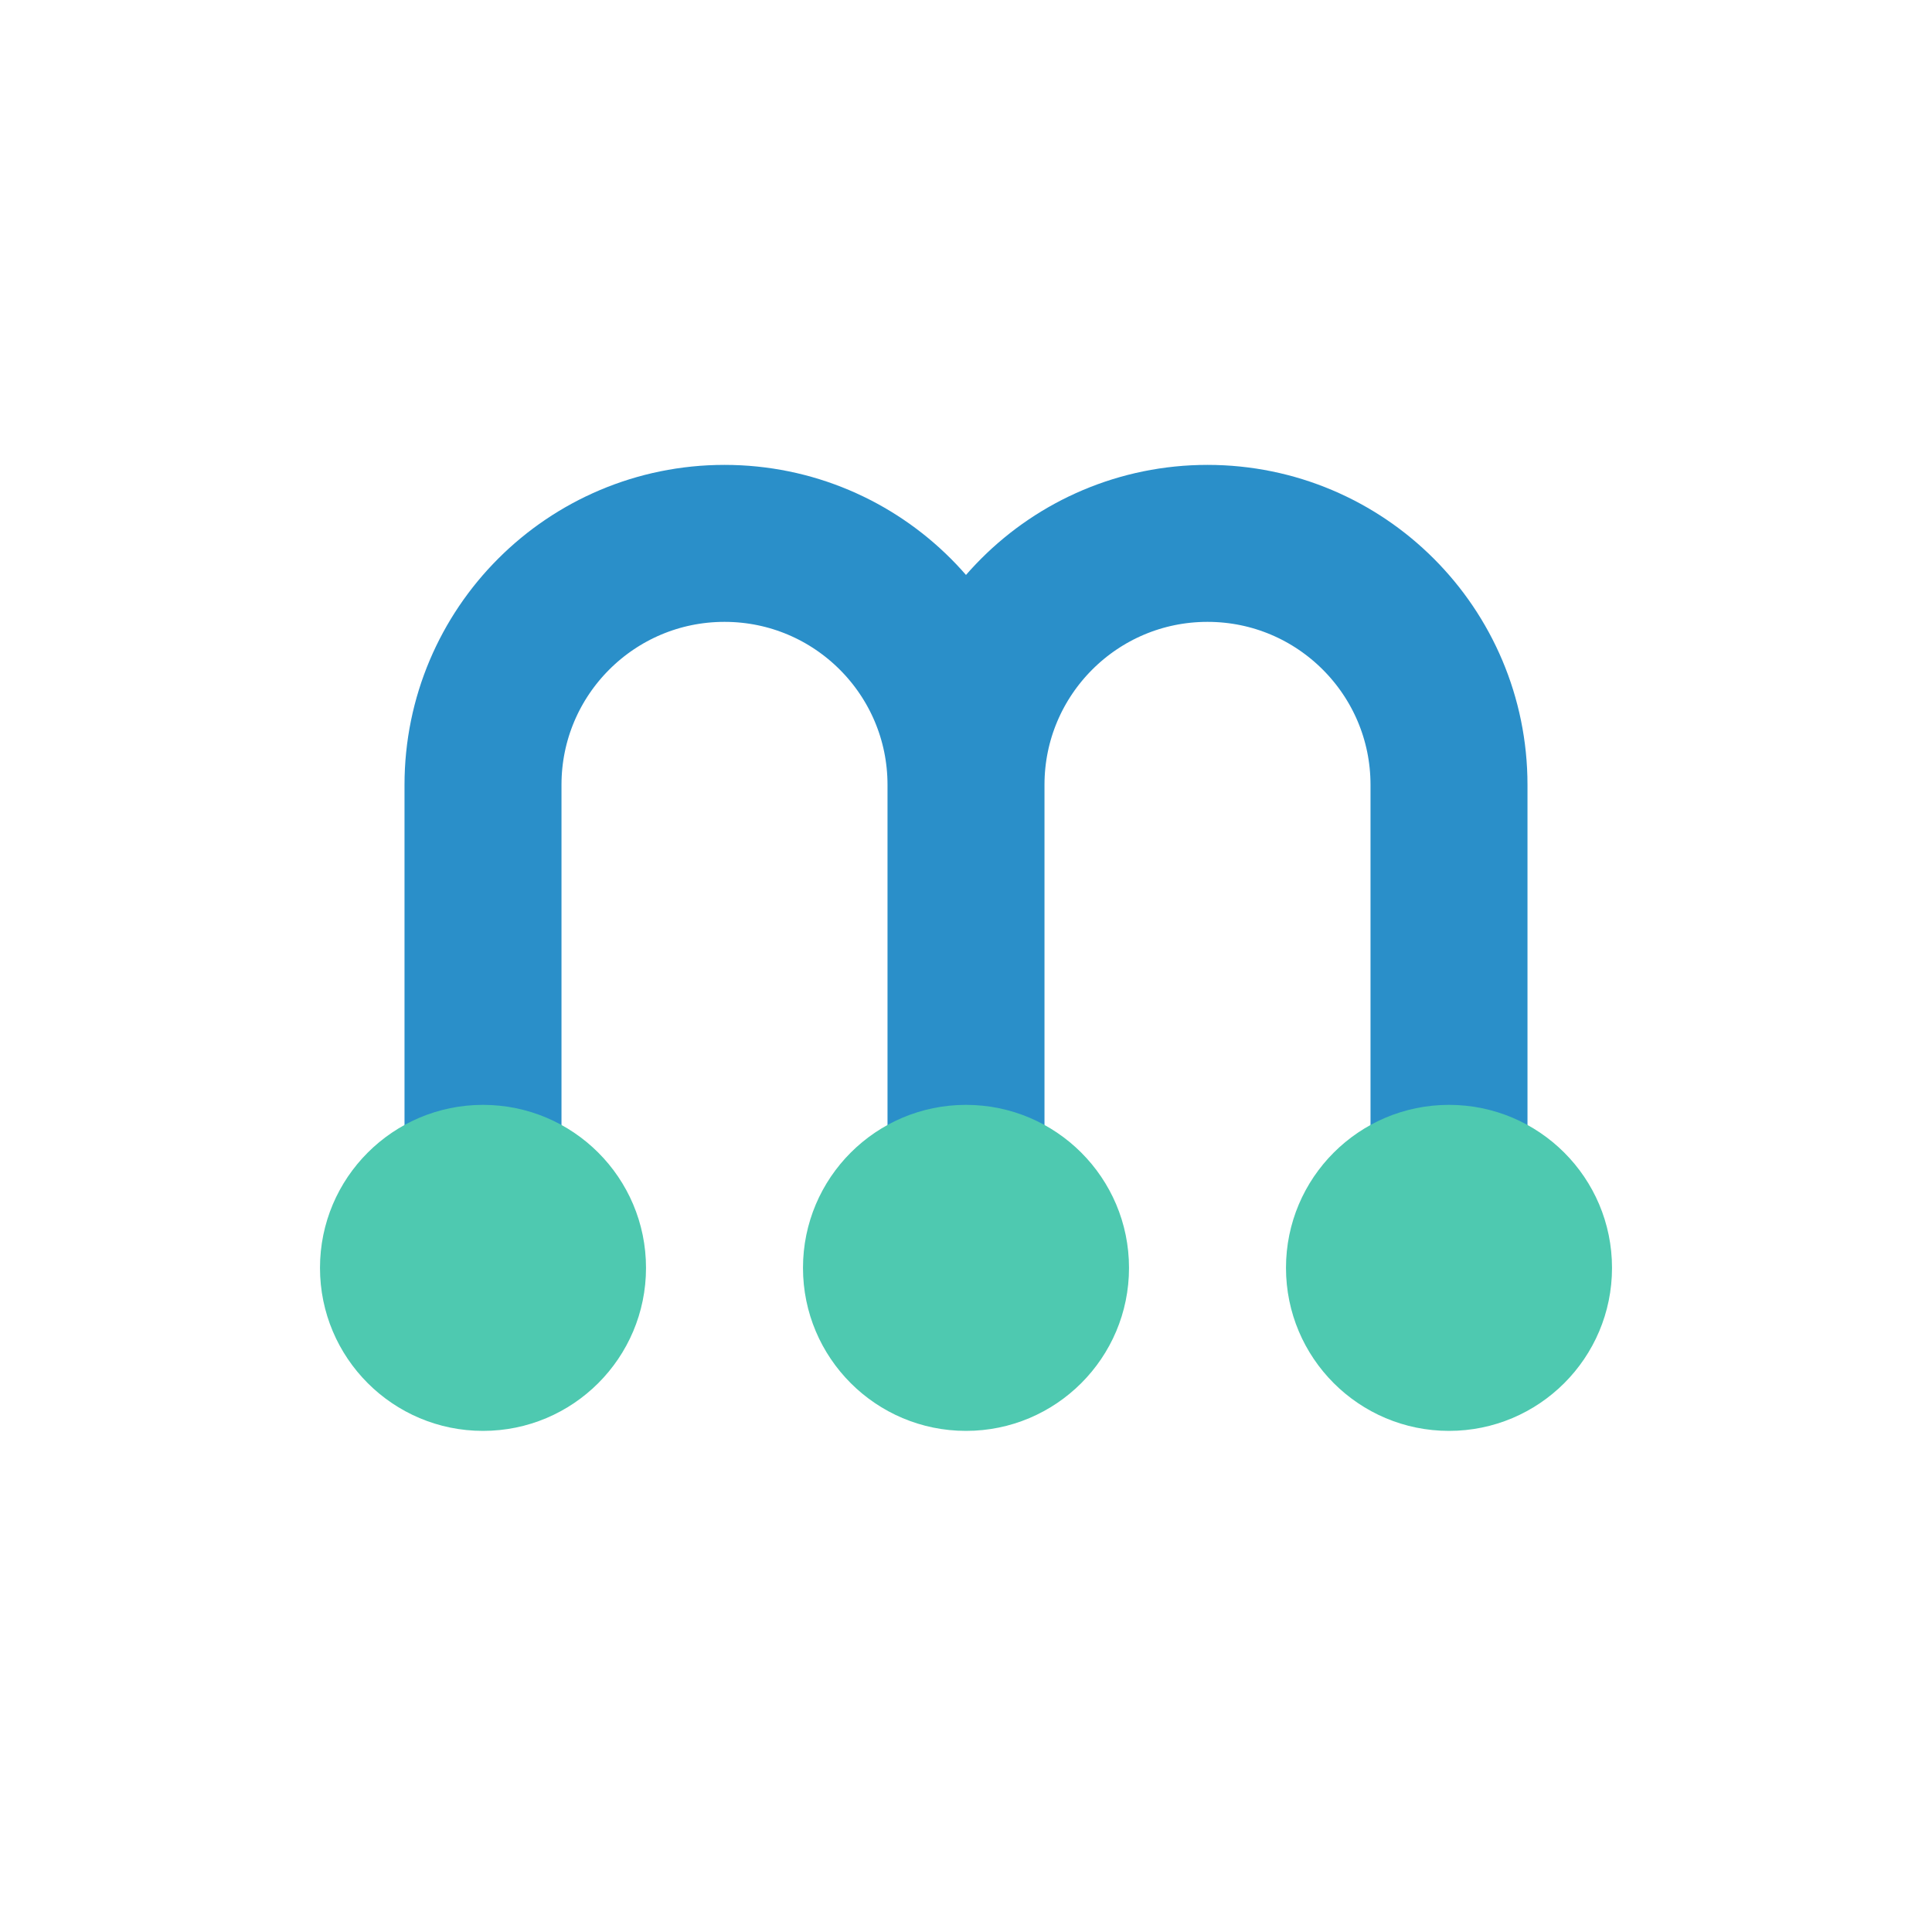
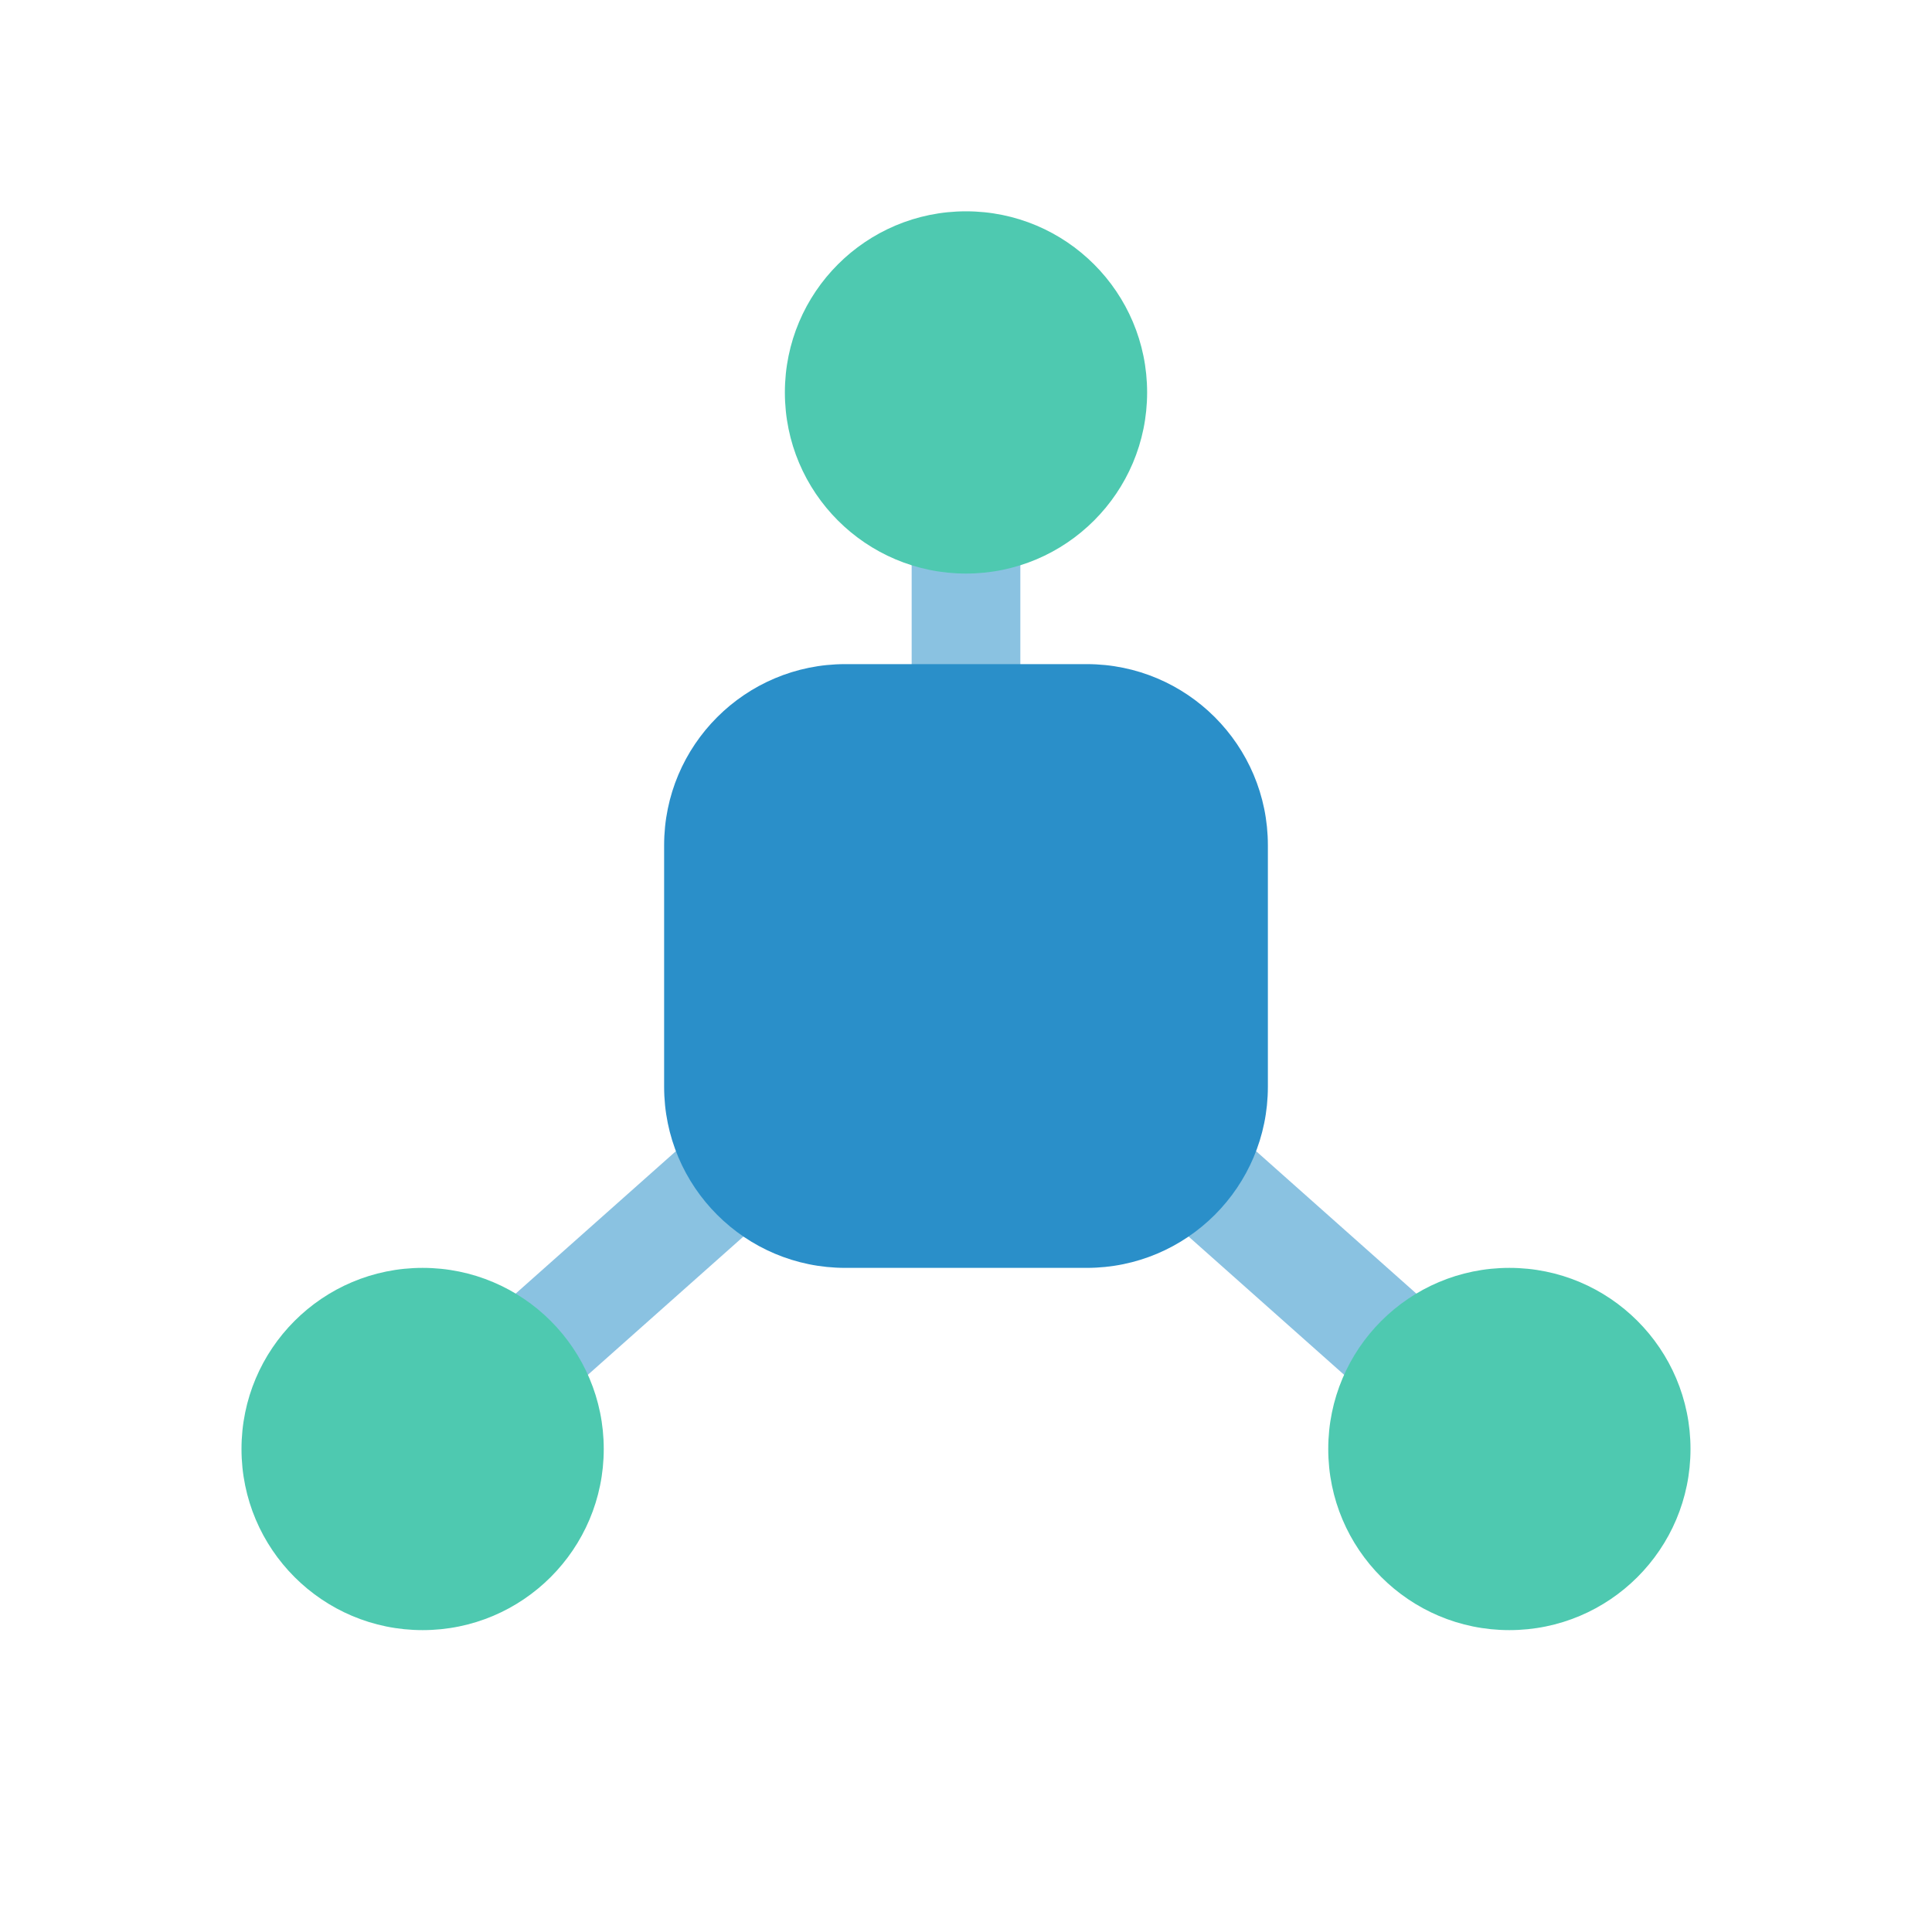
<svg xmlns="http://www.w3.org/2000/svg" viewBox="0 0 32 32">
-   <path d="M8 21 V13 a4 4 0 0 1 8 0 V21 M16 13 a4 4 0 0 1 8 0 V21" fill="none" stroke="#2a8fc9" stroke-width="2.6" stroke-linecap="round" stroke-linejoin="round" />
+   <g stroke="#2a8fc9" stroke-width="1.8" stroke-linecap="round" opacity="0.55">
+     <line x1="16" y1="16" x2="16" y2="6.5" />
+     <line x1="16" y1="16" x2="7" y2="24" />
+     <line x1="16" y1="16" x2="25" y2="24" />
+   </g>
  <g fill="#4ec9b0">
-     <circle cx="8" cy="21" r="2.7" />
-     <circle cx="16" cy="21" r="2.7" />
-     <circle cx="24" cy="21" r="2.7" />
+     <circle cx="16" cy="6.5" r="3" />
+     <circle cx="7" cy="24" r="3" />
+     <circle cx="25" cy="24" r="3" />
  </g>
+   <rect x="11" y="11" width="10" height="10" rx="3" fill="#2a8fc9" />
</svg>
